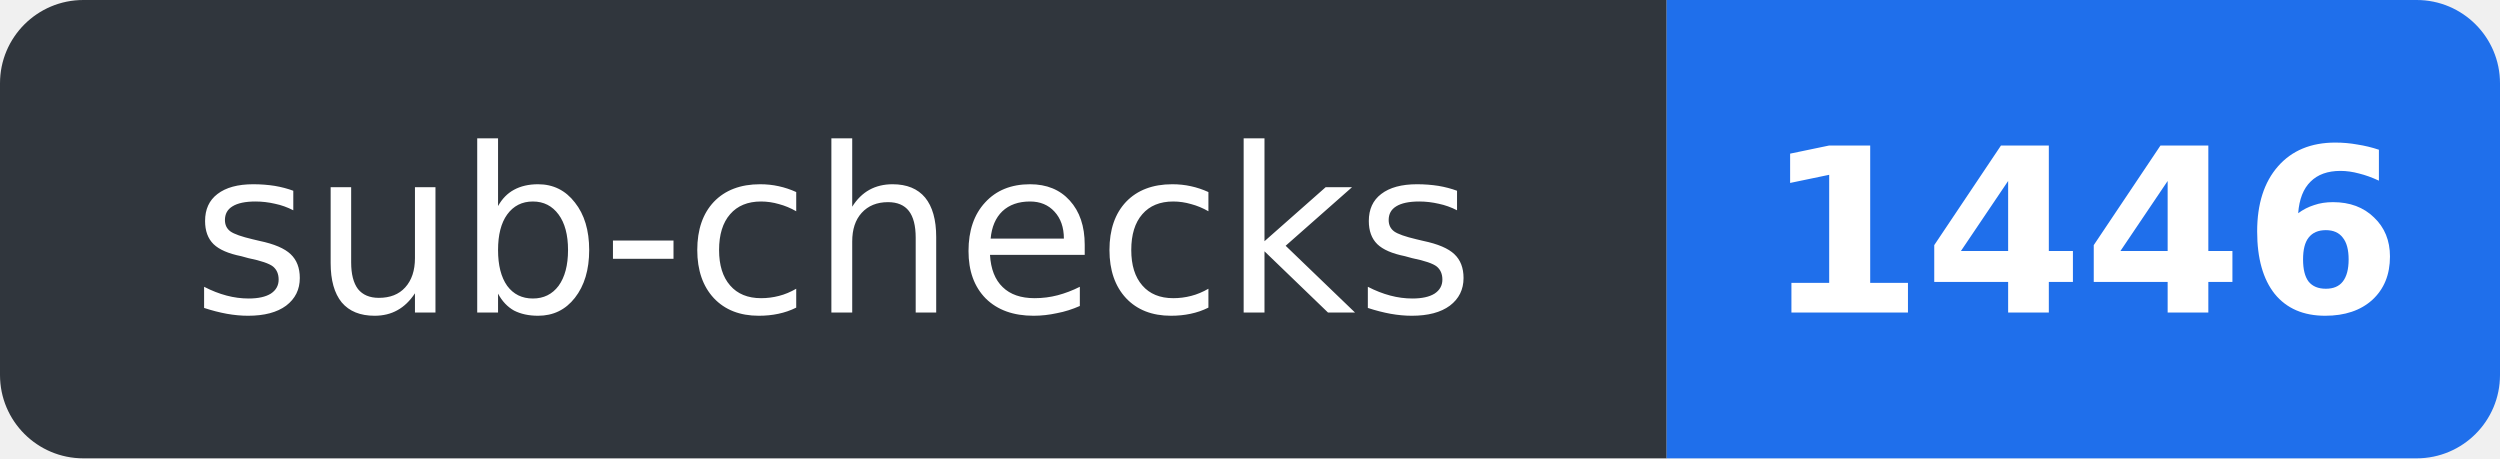
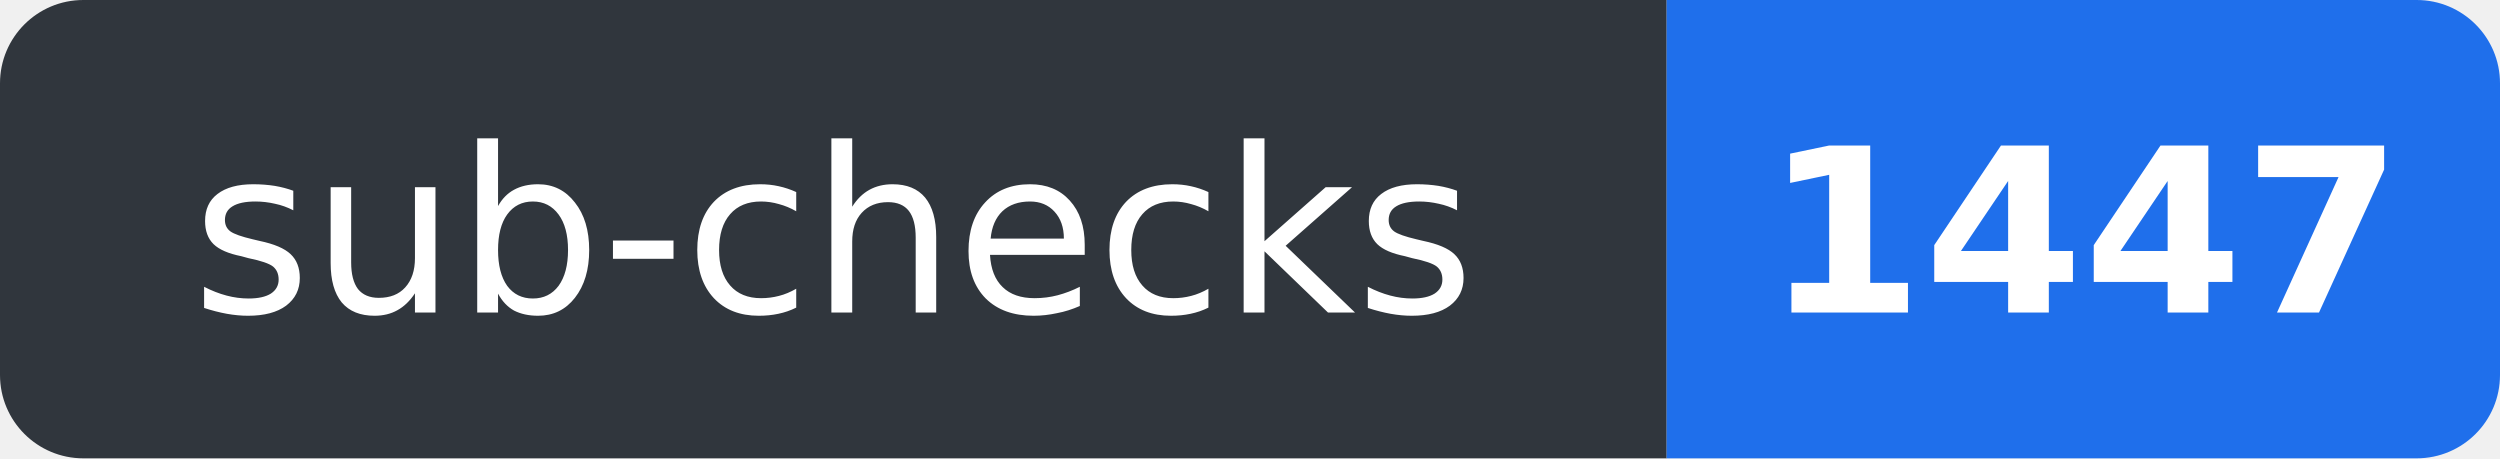
- <svg xmlns="http://www.w3.org/2000/svg" width="120" height="22" role="img" aria-label="sub-checks: 1446">
+ <svg xmlns="http://www.w3.org/2000/svg" width="120" height="22" role="img" aria-label="sub-checks: 1447">
  <clipPath id="r">
    <rect width="120" height="22" rx="4" />
  </clipPath>
  <g clip-path="url(#r)">
    <rect width="80" height="22" fill="#30363d" />
    <rect x="80" width="40" height="22" fill="#1f6feb" />
  </g>
  <g fill="#fff" font-family="Verdana,DejaVu Sans,sans-serif" font-size="11" text-anchor="middle">
    <text x="40" y="15">sub-checks</text>
-     <text x="100" y="15" font-weight="bold">1446</text>
+     <text x="100" y="15" font-weight="bold">1447</text>
  </g>
</svg>
